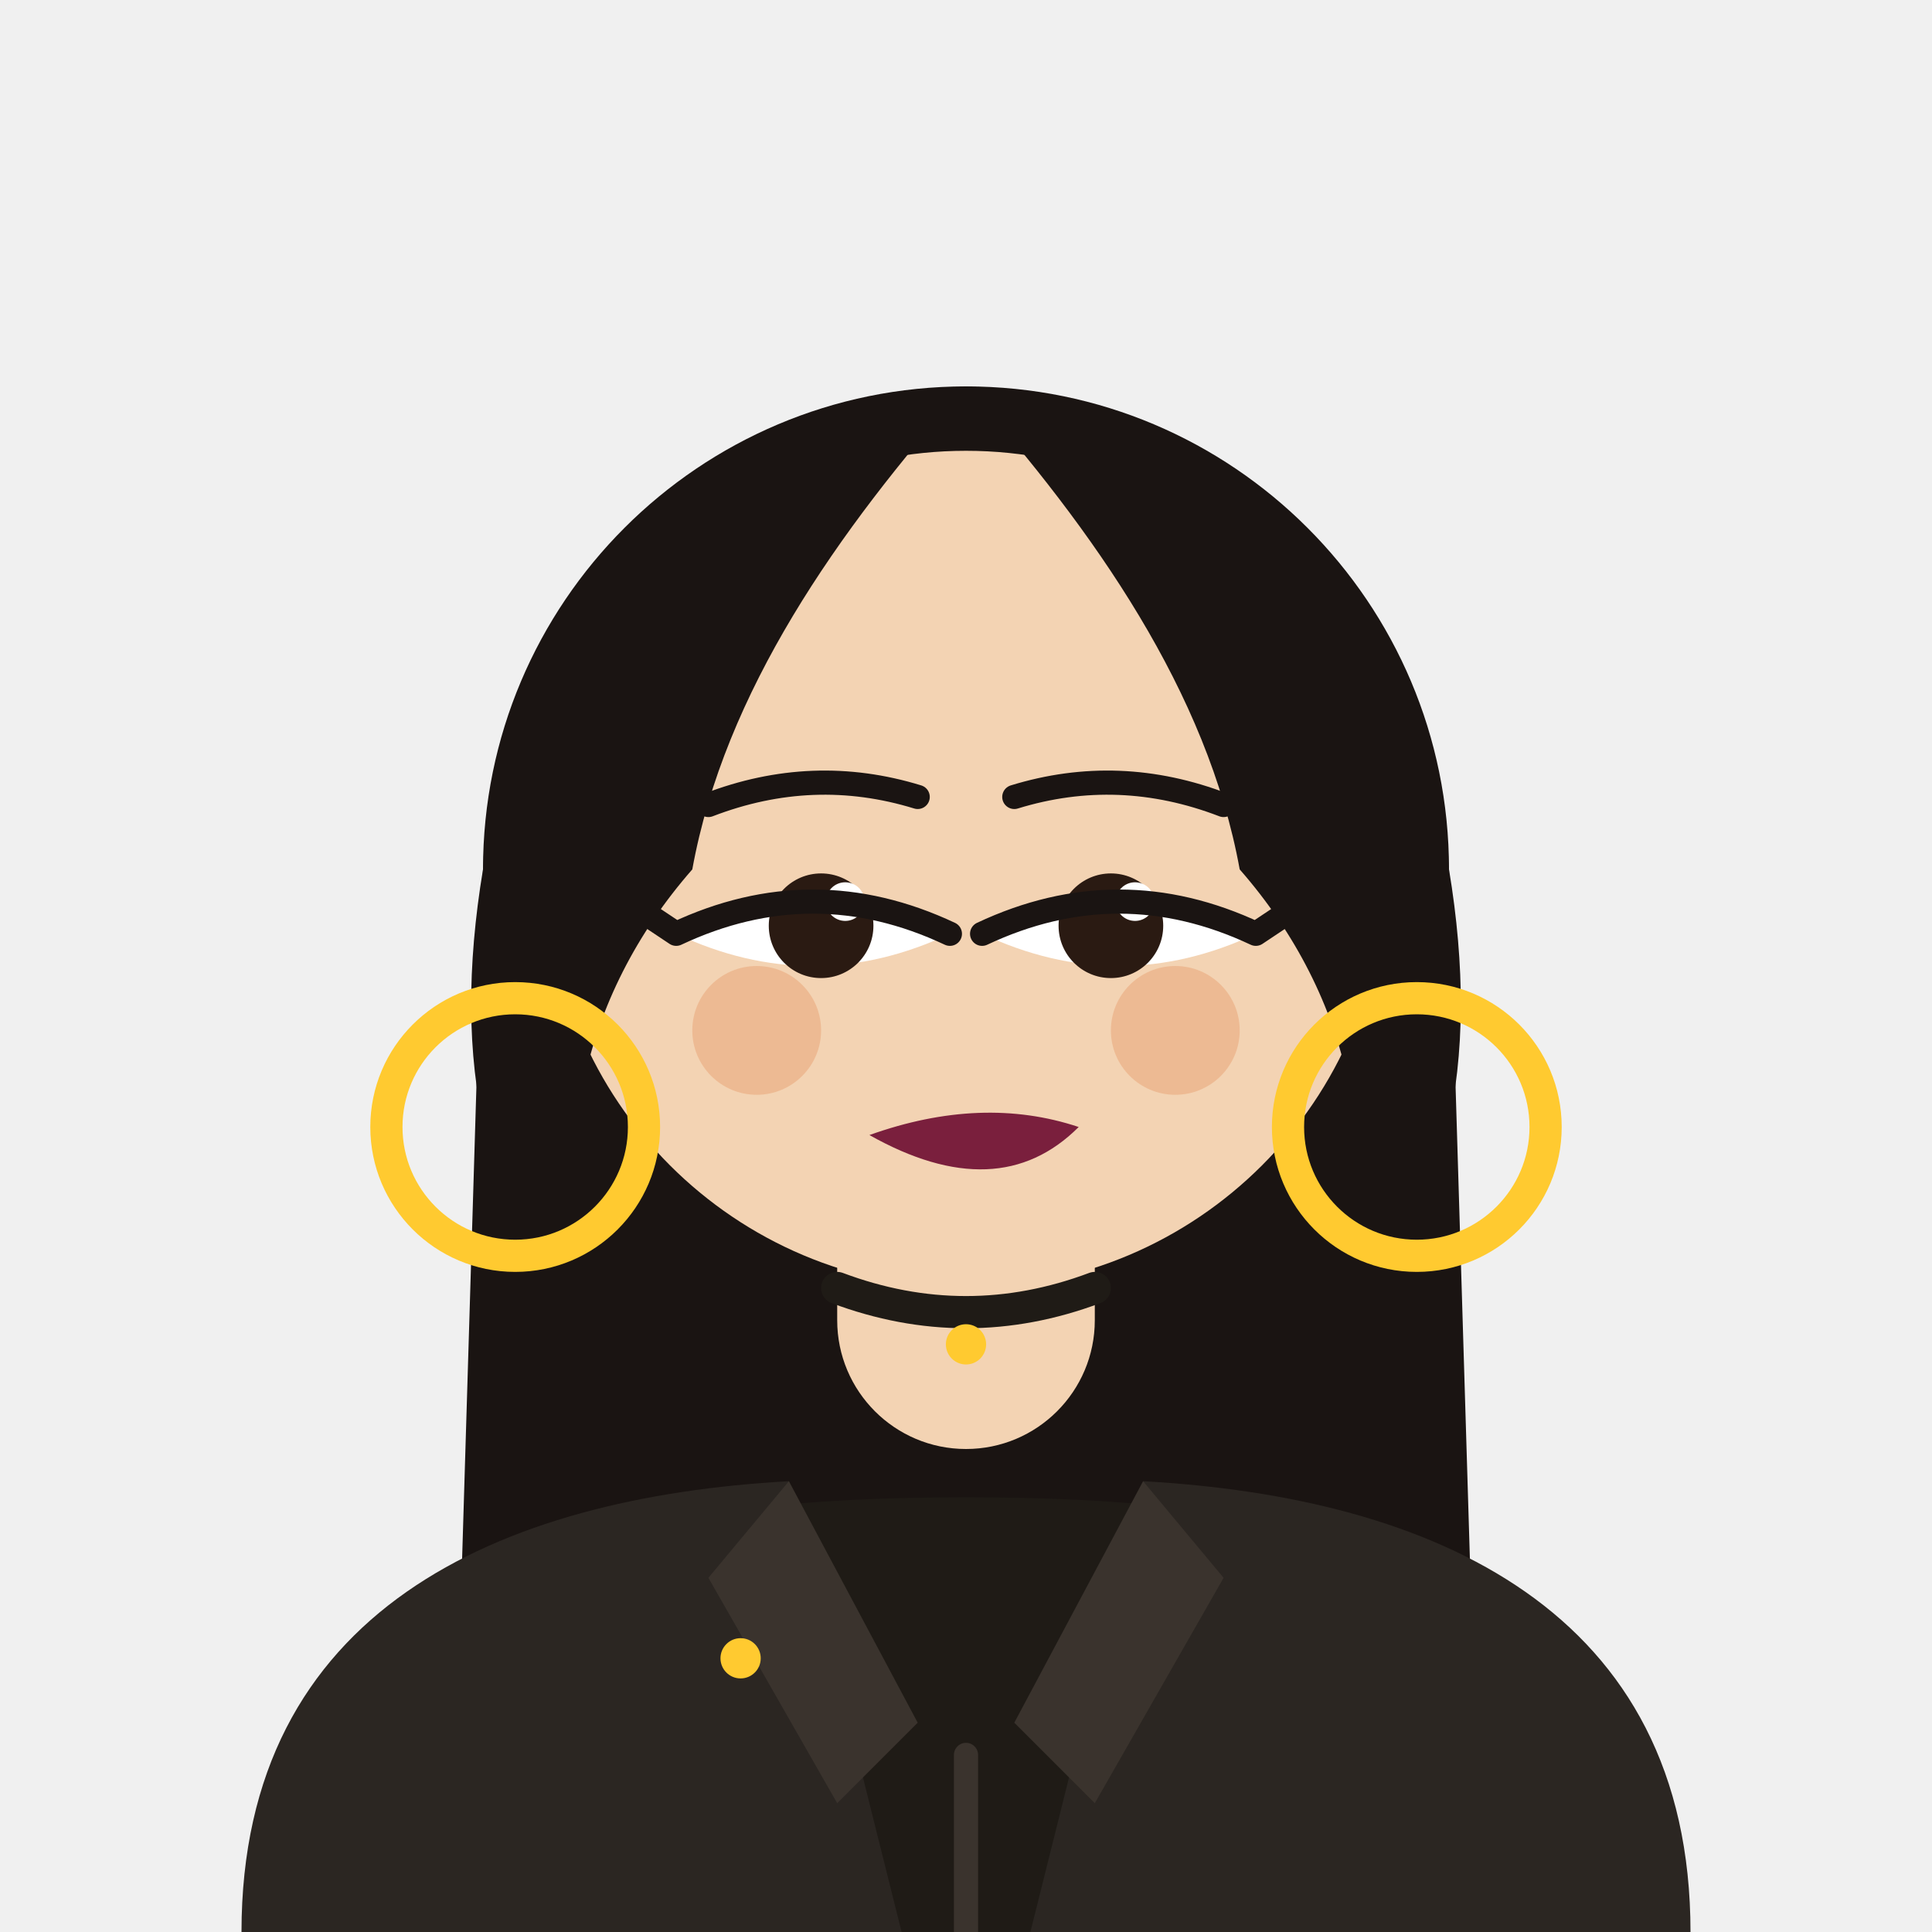
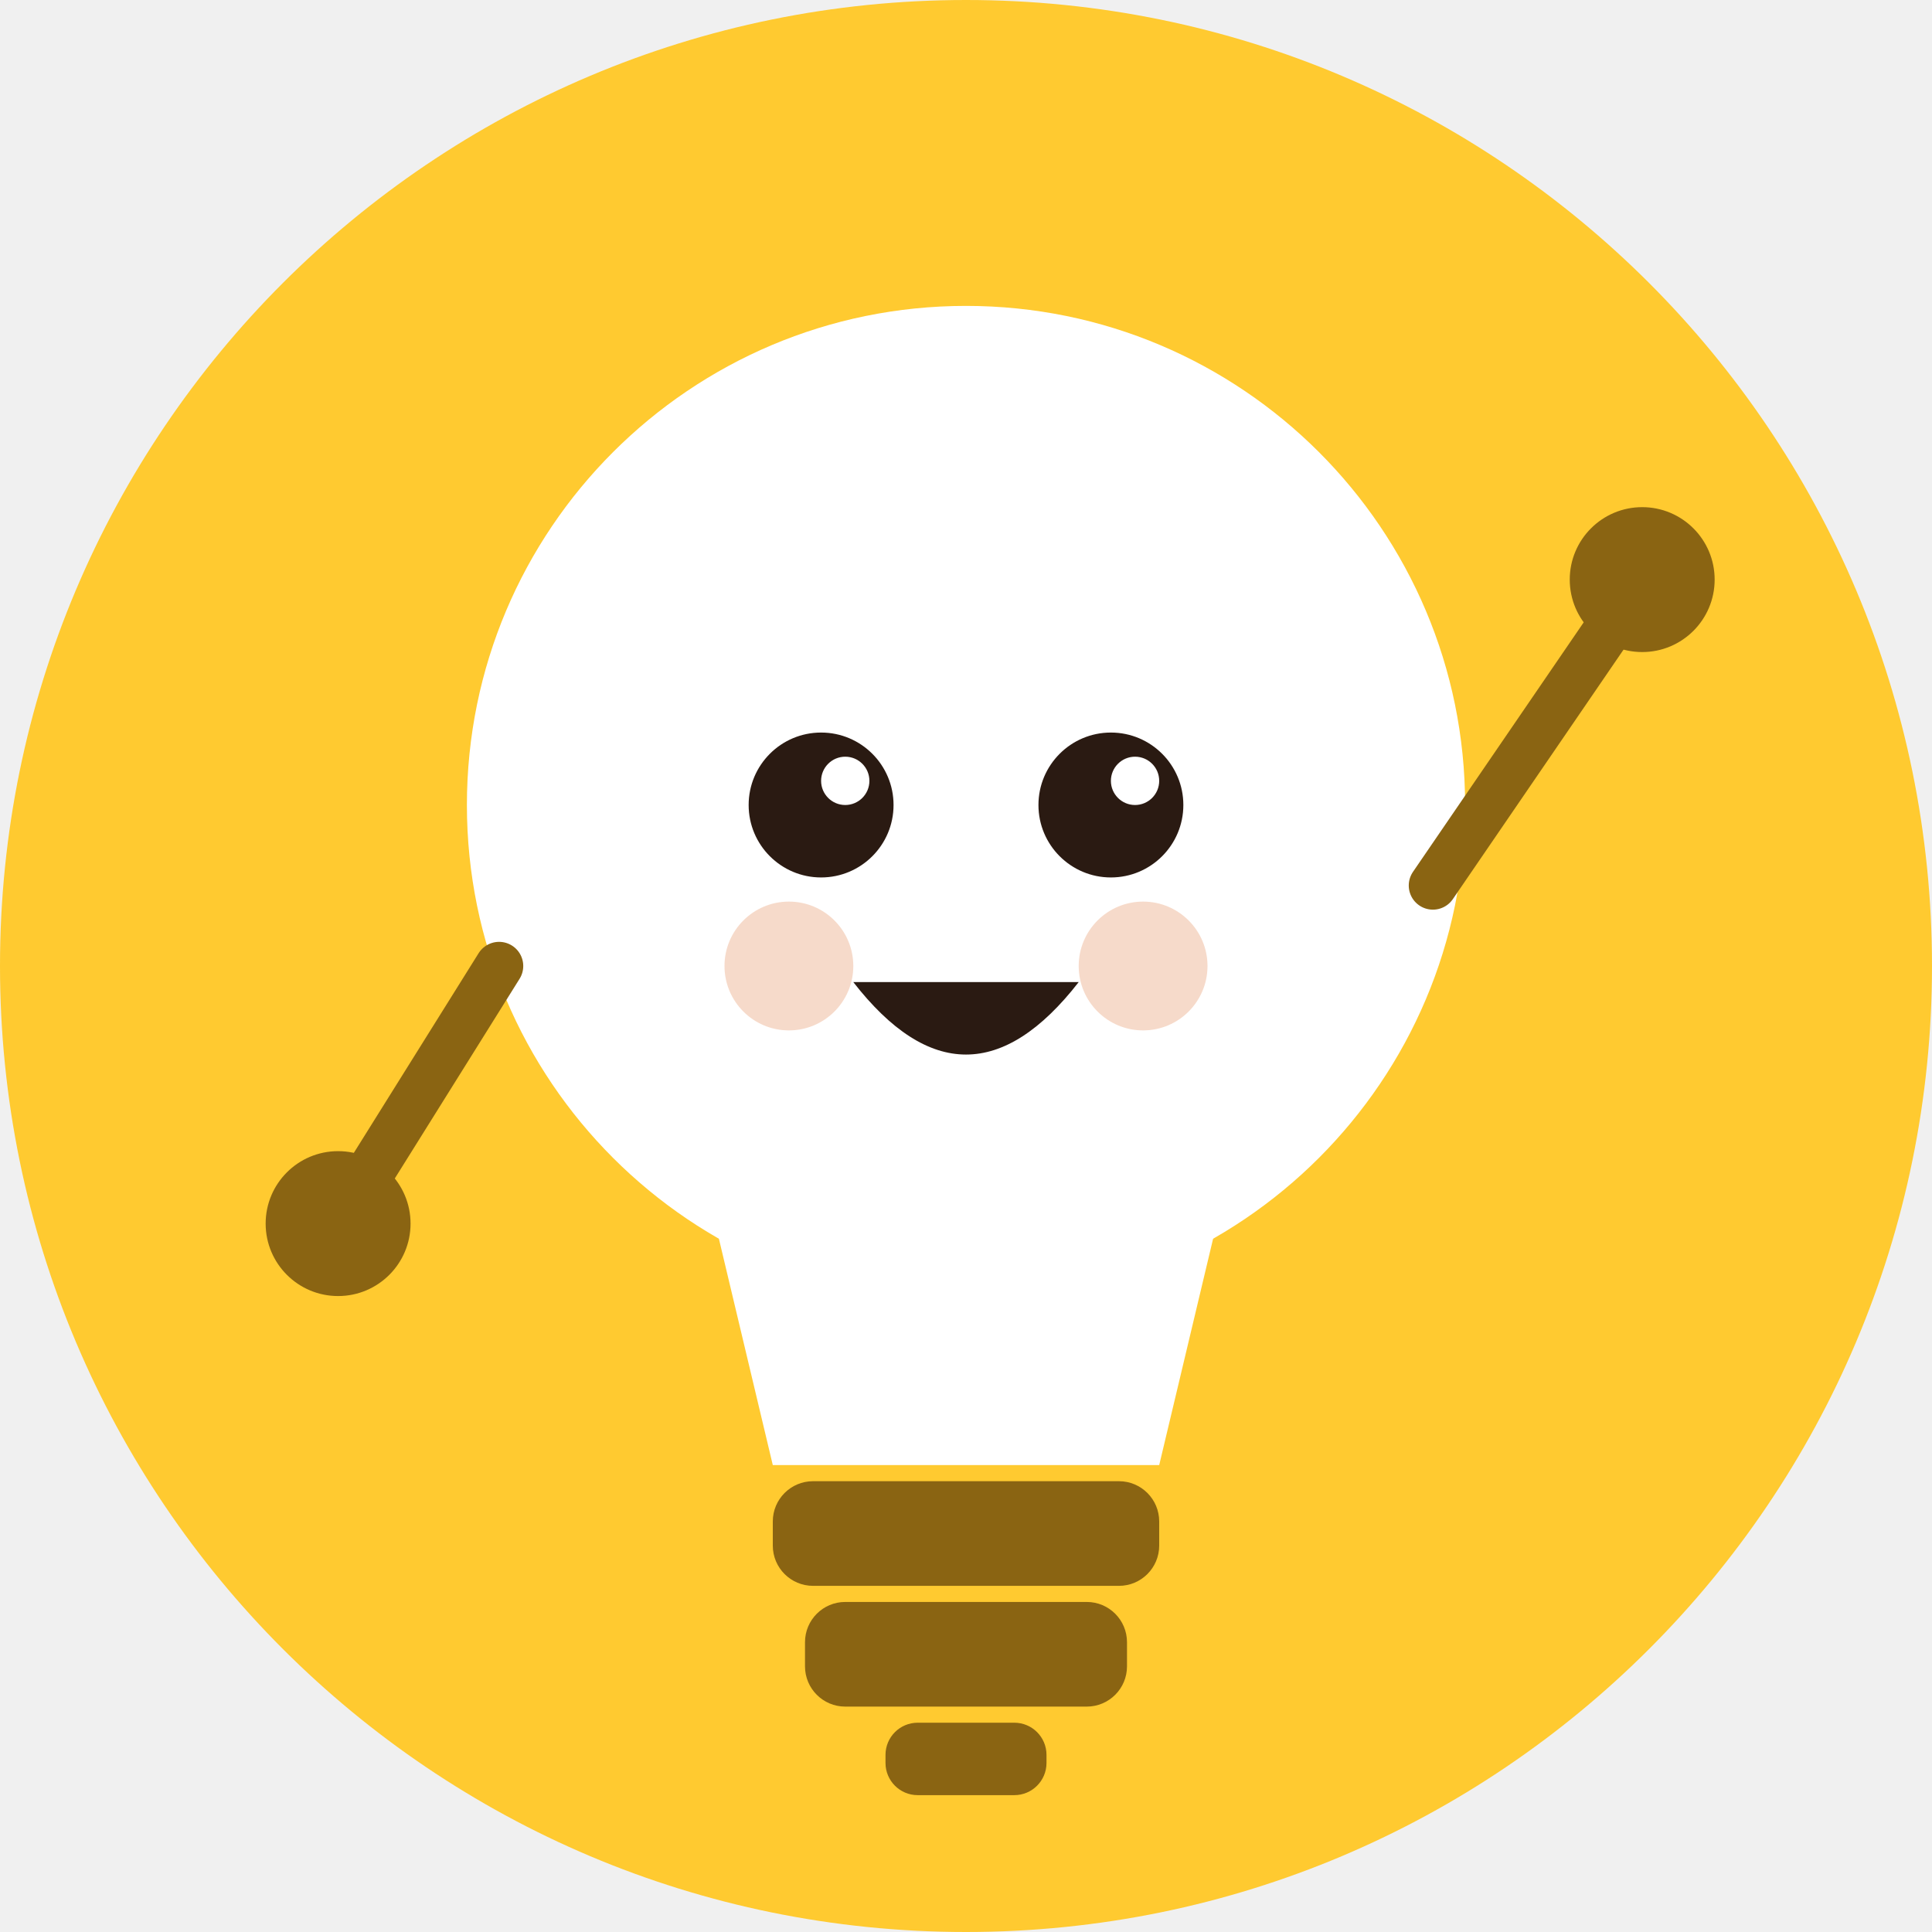
- <svg xmlns="http://www.w3.org/2000/svg" viewBox="0 0 240 240" role="img" aria-label="Nim, Nimble's mascot">
-   <path d="M60 108 A 60 60 0 0 1 180 108 L 184 240 L 56 240 Z" fill="#1a1412" />
-   <path d="M40 240 C 40 194, 76 186, 120 186 C 164 186, 200 194, 200 240 Z" fill="#1f1b16" />
-   <rect x="104" y="140" width="32" height="40" rx="16" fill="#f3d3b3" />
-   <path d="M30 240 C 30 200, 62 186, 98 184 L 112 240 Z" fill="#2b2622" />
-   <path d="M210 240 C 210 200, 178 186, 142 184 L 128 240 Z" fill="#2b2622" />
-   <path d="M98 184 L 114 214 L 104 224 L 88 196 Z" fill="#3a332d" />
-   <path d="M142 184 L 126 214 L 136 224 L 152 196 Z" fill="#3a332d" />
-   <path d="M120 218 L 120 240" stroke="#3a332d" stroke-width="3" stroke-linecap="round" />
-   <circle cx="92" cy="206" r="2.5" fill="#ffca30" />
-   <path d="M104 160 Q 120 166 136 160" fill="none" stroke="#1f1b16" stroke-width="4" stroke-linecap="round" />
-   <circle cx="120" cy="167" r="2.5" fill="#ffca30" />
-   <circle cx="120" cy="108" r="52" fill="#f3d3b3" />
-   <path d="M60 108 C 56 132, 60 152, 74 164 C 68 144, 72 124, 86 108 Z" fill="#1a1412" />
-   <path d="M180 108 C 184 132, 180 152, 166 164 C 172 144, 168 124, 154 108 Z" fill="#1a1412" />
-   <circle cx="64" cy="140" r="16" fill="none" stroke="#ffca30" stroke-width="4" />
-   <circle cx="176" cy="140" r="16" fill="none" stroke="#ffca30" stroke-width="4" />
-   <path d="M120 48 C 88 50, 62 74, 60 108 L 86 108 C 90 86, 104 66, 120 48 Z" fill="#1a1412" />
-   <path d="M120 48 C 152 50, 178 74, 180 108 L 154 108 C 150 86, 136 66, 120 48 Z" fill="#1a1412" />
-   <circle cx="94" cy="128" r="8" fill="#e07a3f" opacity="0.28" />
-   <circle cx="146" cy="128" r="8" fill="#e07a3f" opacity="0.28" />
-   <path d="M88 100 Q 101 95 114 99" fill="none" stroke="#1a1412" stroke-width="3" stroke-linecap="round" />
-   <path d="M126 99 Q 139 95 152 100" fill="none" stroke="#1a1412" stroke-width="3" stroke-linecap="round" />
-   <path d="M84 116 Q 101 108 118 116 Q 101 124 84 116 Z" fill="#fff" />
-   <path d="M122 116 Q 139 108 156 116 Q 139 124 122 116 Z" fill="#fff" />
-   <circle cx="102" cy="115" r="6.5" fill="#2a1a12" />
-   <circle cx="138" cy="115" r="6.5" fill="#2a1a12" />
-   <circle cx="105" cy="112" r="2.4" fill="#fff" />
-   <circle cx="141" cy="112" r="2.4" fill="#fff" />
-   <path d="M78 112 L 84 116 Q 101 108 118 116" fill="none" stroke="#1a1412" stroke-width="3" stroke-linecap="round" stroke-linejoin="round" />
-   <path d="M122 116 Q 139 108 156 116 L 162 112" fill="none" stroke="#1a1412" stroke-width="3" stroke-linecap="round" stroke-linejoin="round" />
-   <path d="M108 141 Q 122 136 134 140 Q 124 150 108 141 Z" fill="#7a1f3d" />
+ <svg xmlns="http://www.w3.org/2000/svg" viewBox="0 0 240 240" role="img" aria-label="The Nimble lightbulb, the mascot">
+   <defs>
+     <clipPath id="nim-disc-wave">
+       <circle cx="120" cy="120" r="120" />
+     </clipPath>
+   </defs>
+   <circle cx="120" cy="120" r="120" fill="#ffca30" />
+   <g clip-path="url(#nim-disc-wave)">
+     <g>
+       <circle cx="120" cy="100" r="62" fill="#ffffff" />
+       <path d="M86 140 L 154 140 L 144 182 L 96 182 Z" fill="#ffffff" />
+       <rect x="96" y="184" width="48" height="13" rx="5" fill="#8a6412" />
+       <rect x="100" y="199" width="40" height="13" rx="5" fill="#8a6412" />
+       <rect x="110" y="214" width="20" height="9" rx="4" fill="#8a6412" />
+       <circle cx="98" cy="120" r="8" fill="#e07a3f" opacity="0.28" />
+       <circle cx="142" cy="120" r="8" fill="#e07a3f" opacity="0.28" />
+       <g>
+         <circle cx="102" cy="100" r="9" fill="#2a1a12" />
+         <circle cx="138" cy="100" r="9" fill="#2a1a12" />
+         <circle cx="105" cy="97" r="3" fill="#fff" />
+         <circle cx="141" cy="97" r="3" fill="#fff" />
+       </g>
+       <path d="M106 122 Q 120 140 134 122 Z" fill="#2a1a12" />
+       <path d="M62 120 L 42 152" stroke="#8a6412" stroke-width="6" stroke-linecap="round" />
+       <circle cx="42" cy="152" r="9" fill="#8a6412" />
+       <path d="M178 110 L 204 72" stroke="#8a6412" stroke-width="6" stroke-linecap="round" />
+       <circle cx="204" cy="72" r="9" fill="#8a6412" />
+     </g>
+   </g>
</svg>
